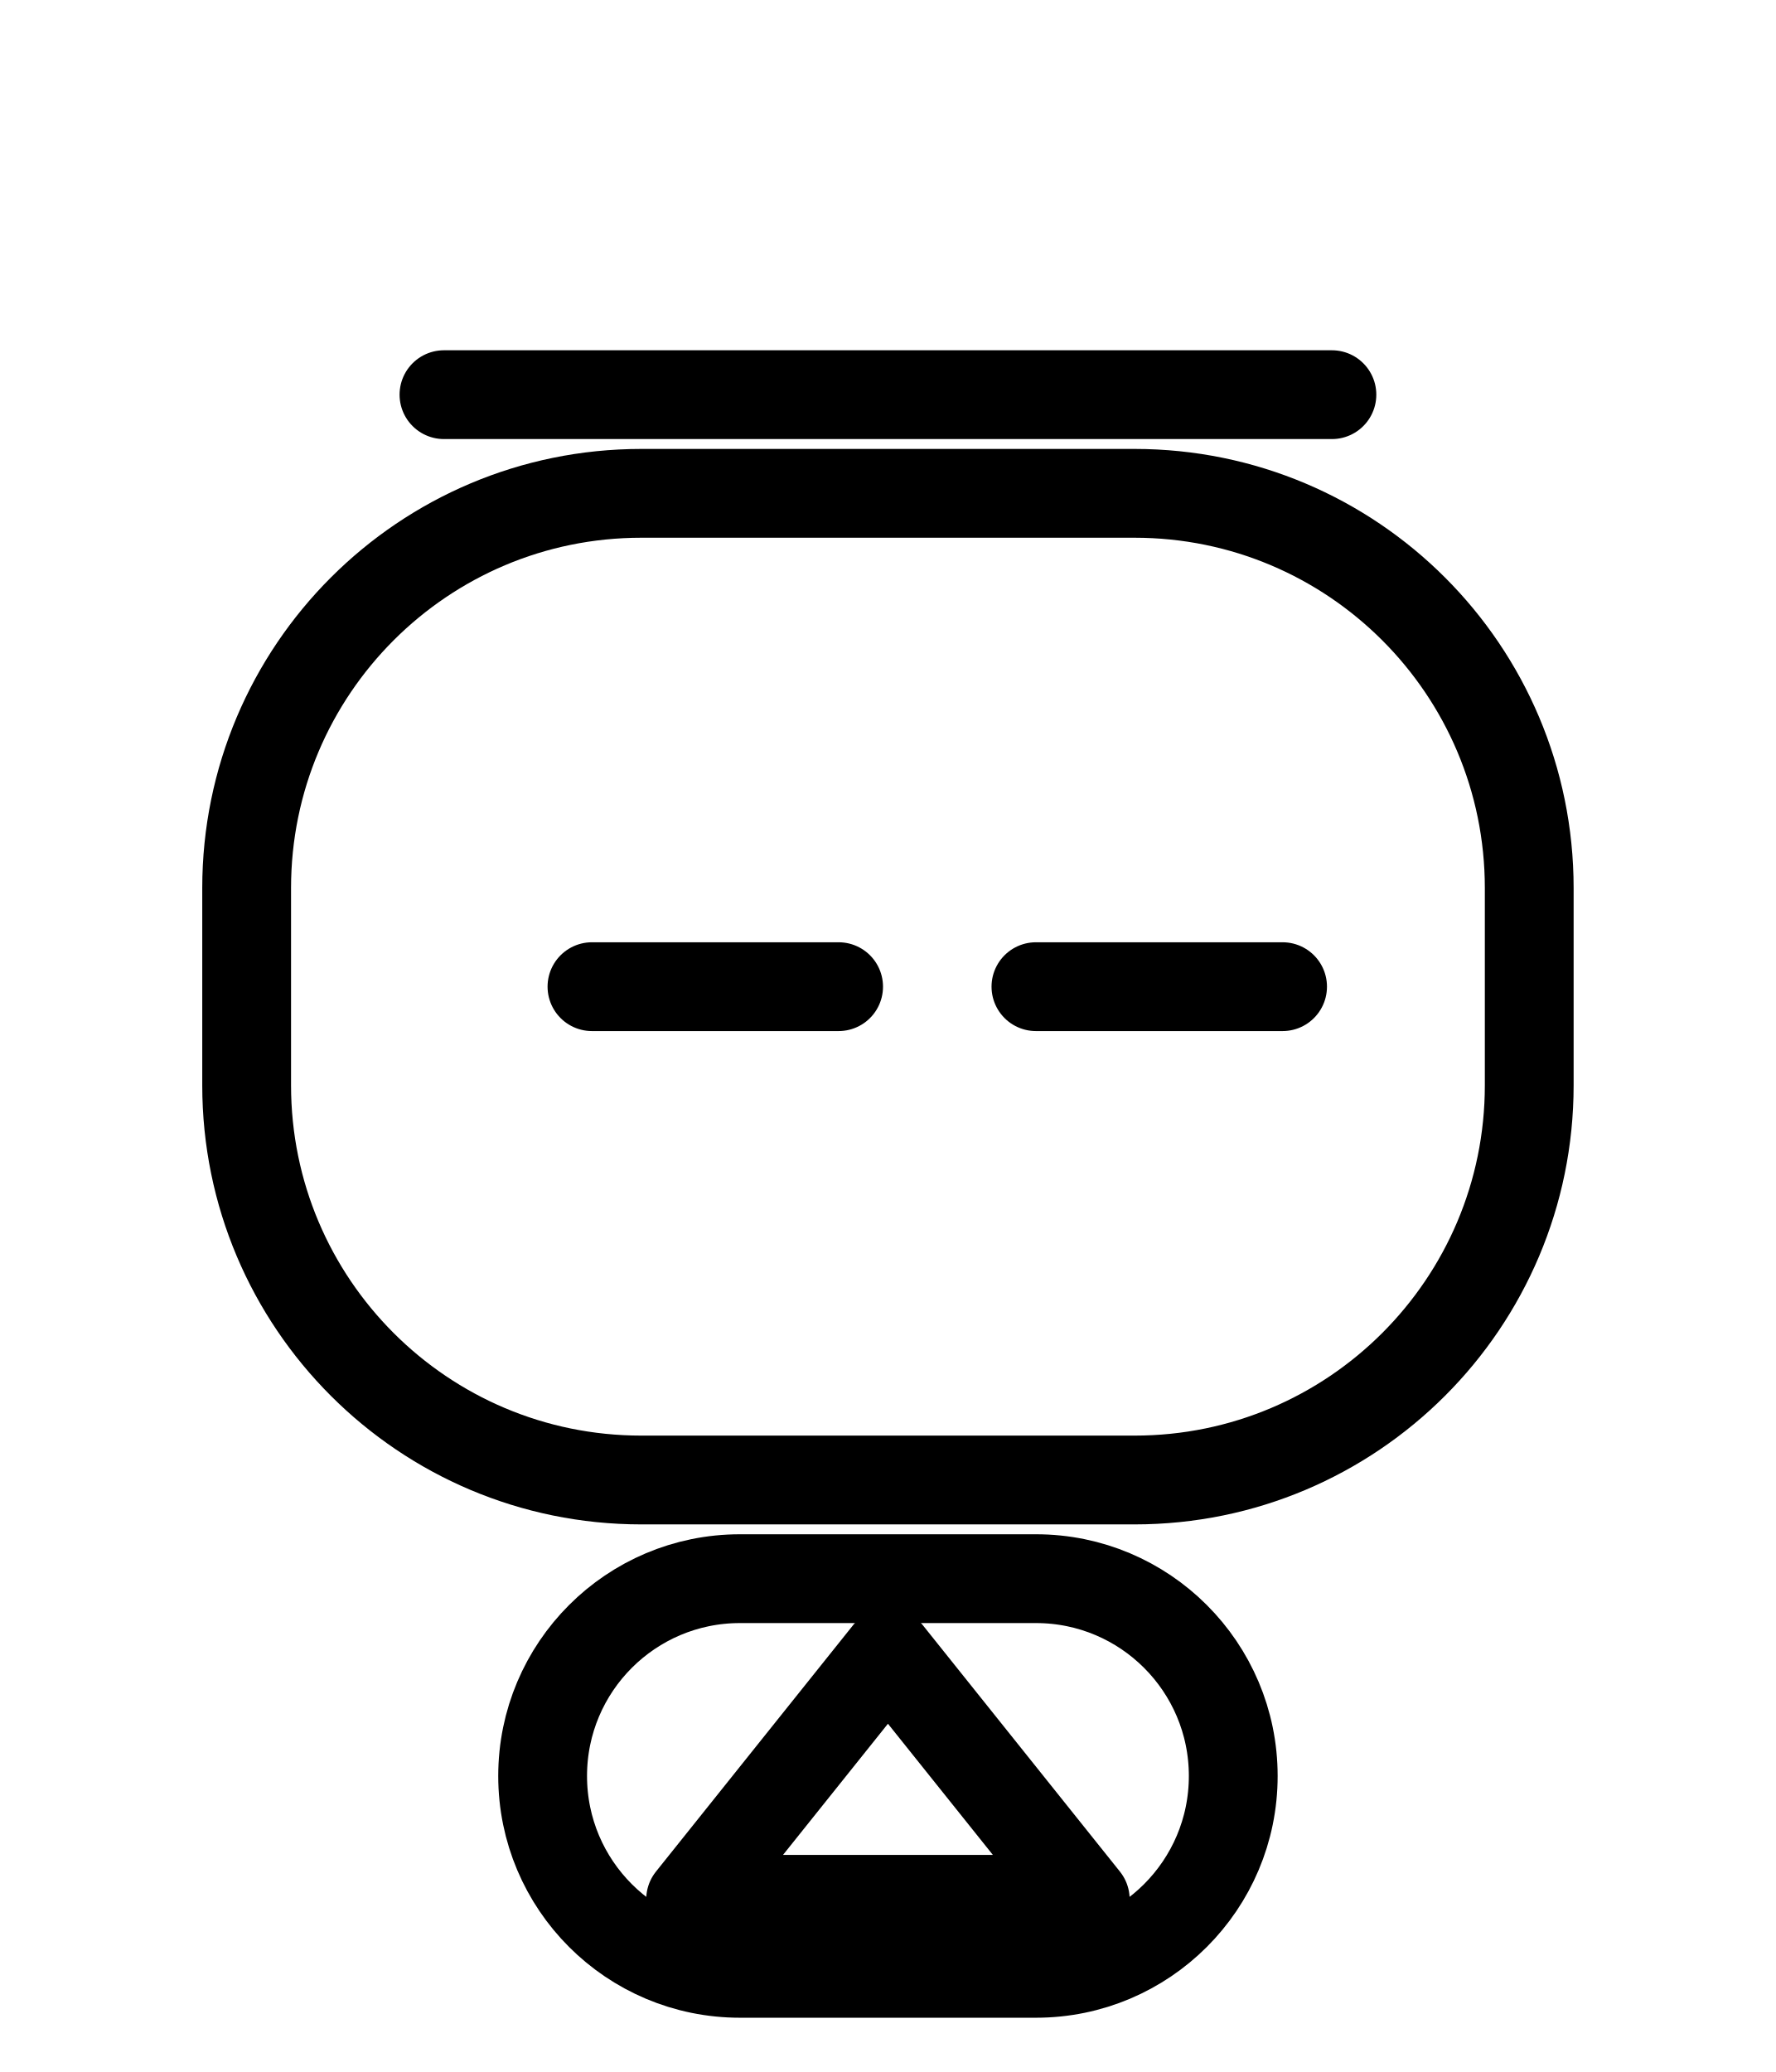
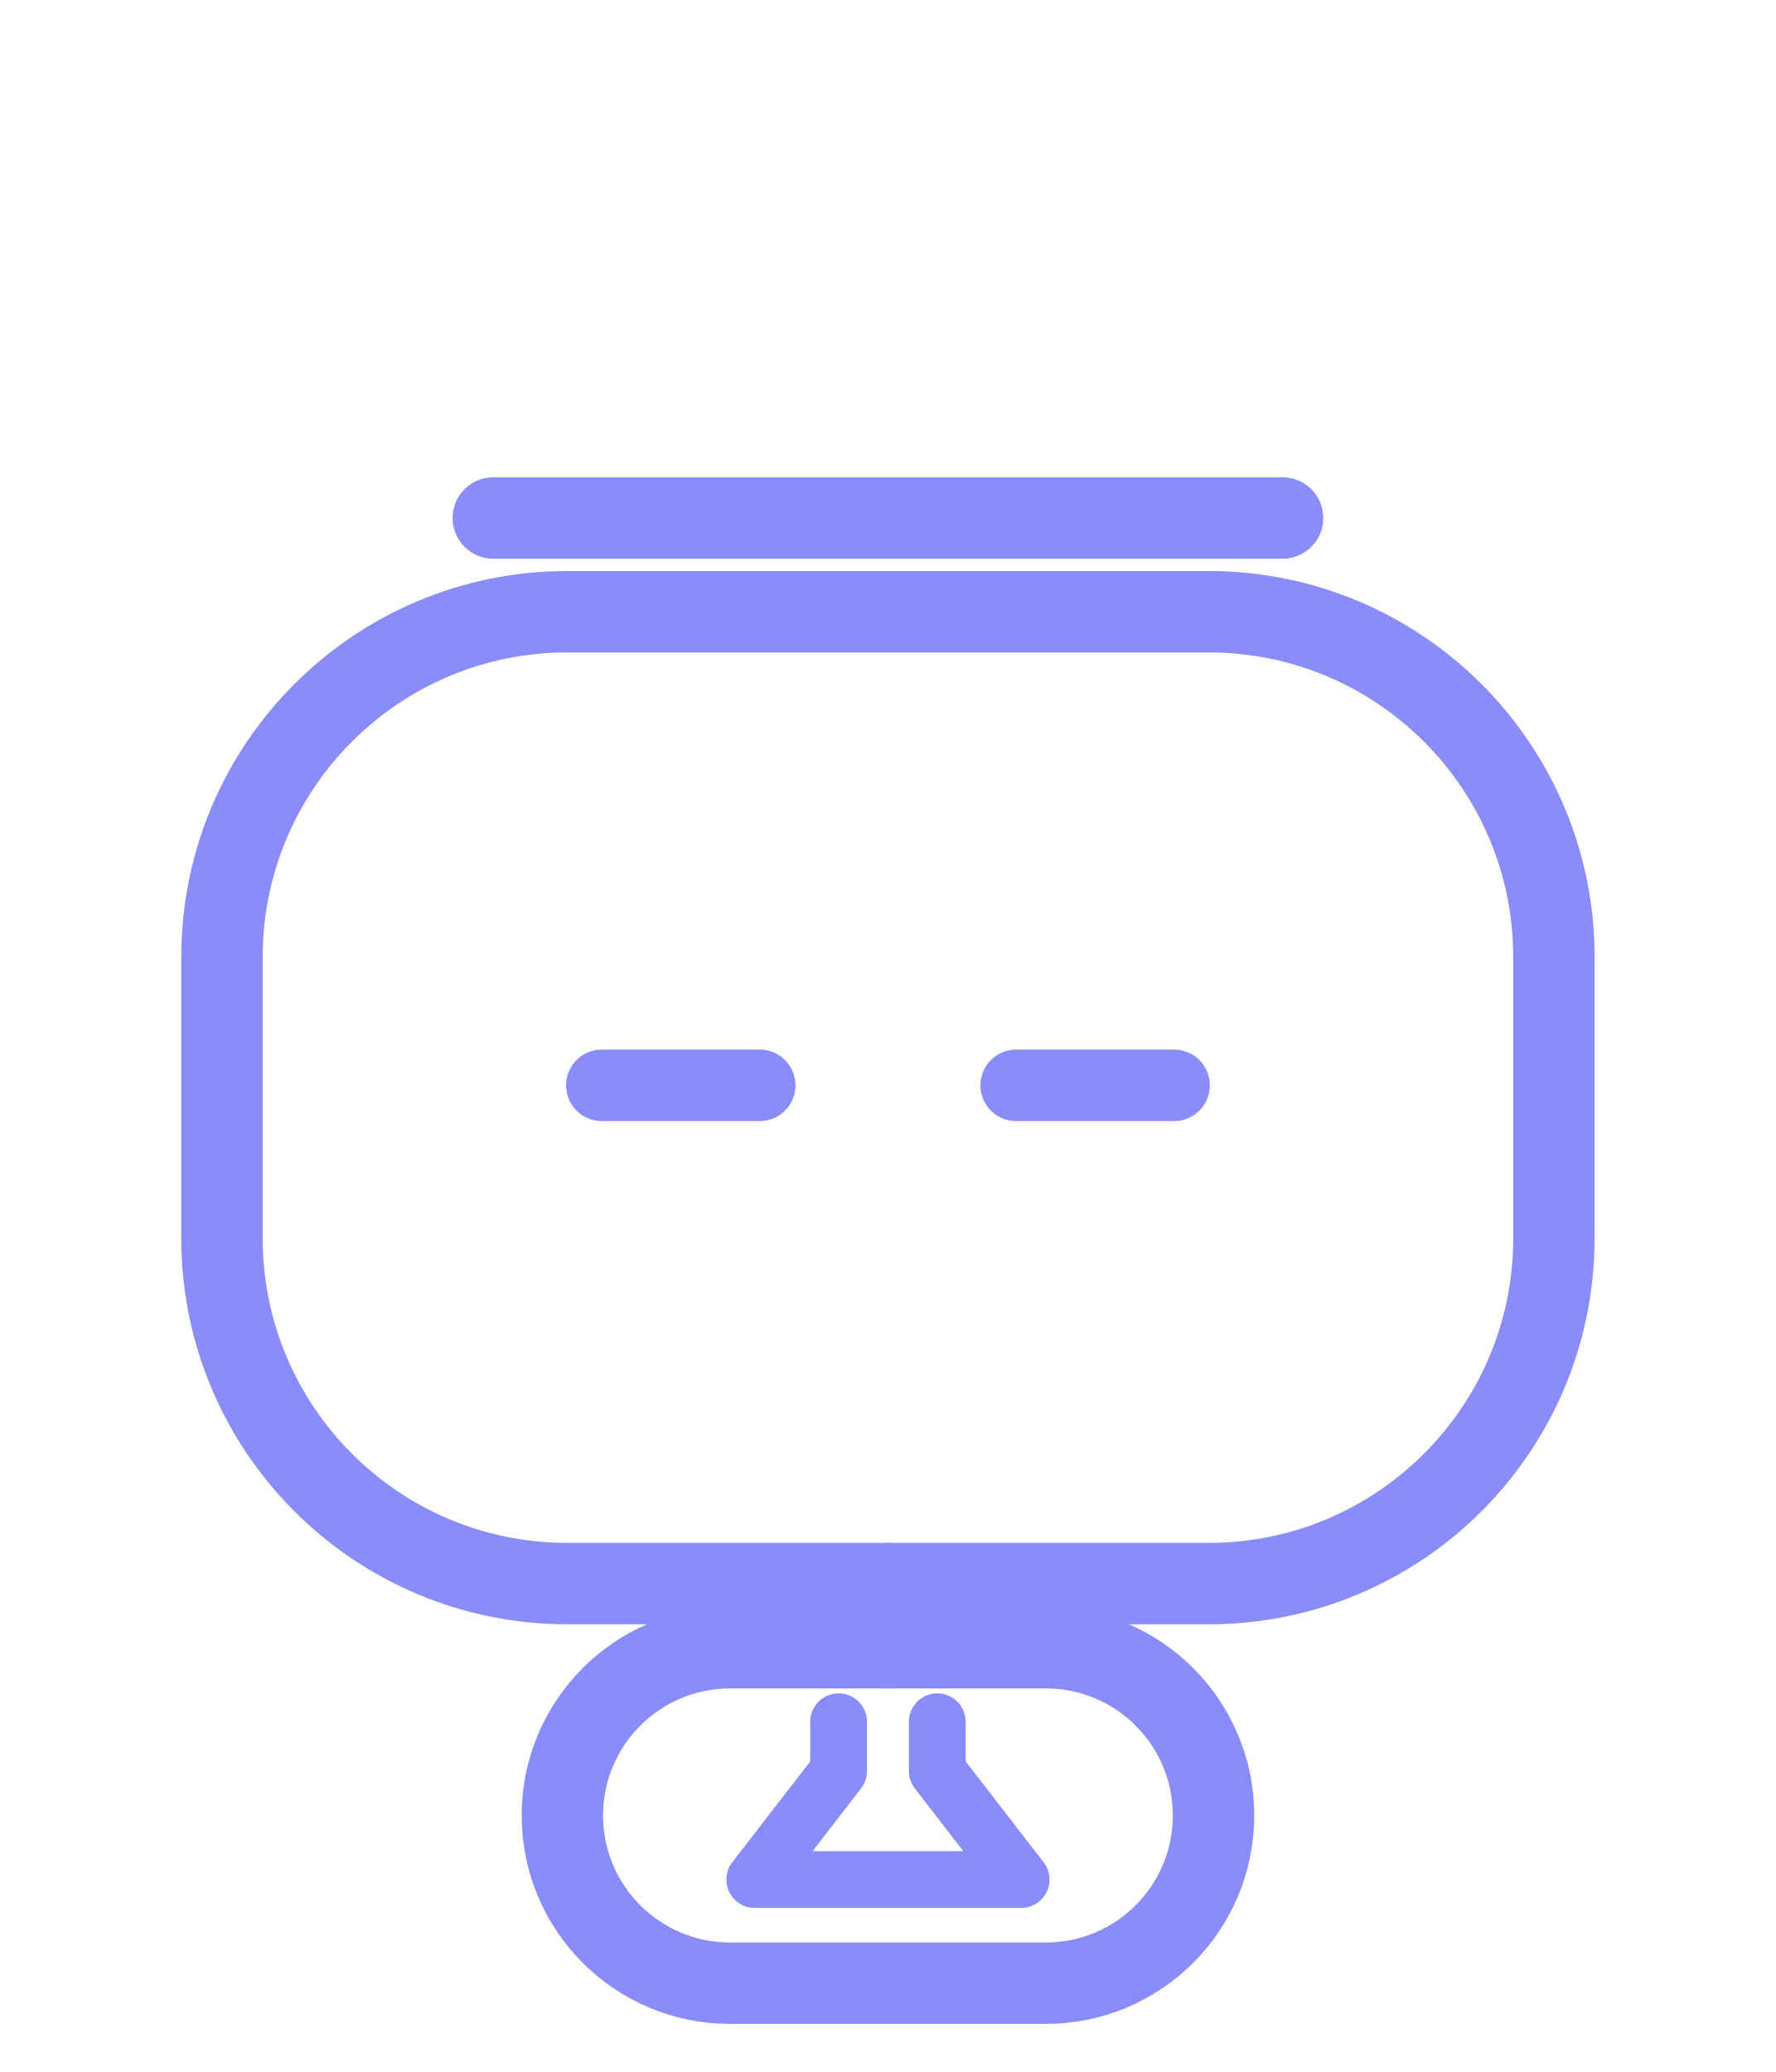
- <svg xmlns="http://www.w3.org/2000/svg" viewBox="0 0 36 42" fill="none" stroke="currentColor" stroke-width="1.8" stroke-linecap="round" stroke-linejoin="round">
-   <path d="M9 8h18" />
-   <rect x="5" y="10" width="26" height="20" rx="8" />
-   <path d="M12 20h5M21 20h5" />
-   <rect x="11" y="32" width="14" height="8" rx="4" />
-   <path d="M18 33.5l4 5h-8z" />
+ <svg xmlns="http://www.w3.org/2000/svg" viewBox="0 0 36 42" width="108" height="126" color="#898CFA">
+   <g fill="none" stroke="currentColor" stroke-width="1.65" stroke-linecap="round" stroke-linejoin="round">
+     <path d="M10 10.5h16" />
+     <rect x="4.5" y="12.4" width="27" height="19.7" rx="7" />
+     <path d="M18 32.1v1.3" />
+     <rect x="11.4" y="33.4" width="13.2" height="6.8" rx="3.4" />
+     <g stroke-width="1.15">
+       <path d="M17 34.9v1l-1.7 2.2h5.4L19 35.9v-1" />
+     </g>
+     <path d="M12.2 22h3.2m5.2 0h3.2" stroke-width="1.45" />
+   </g>
</svg>
